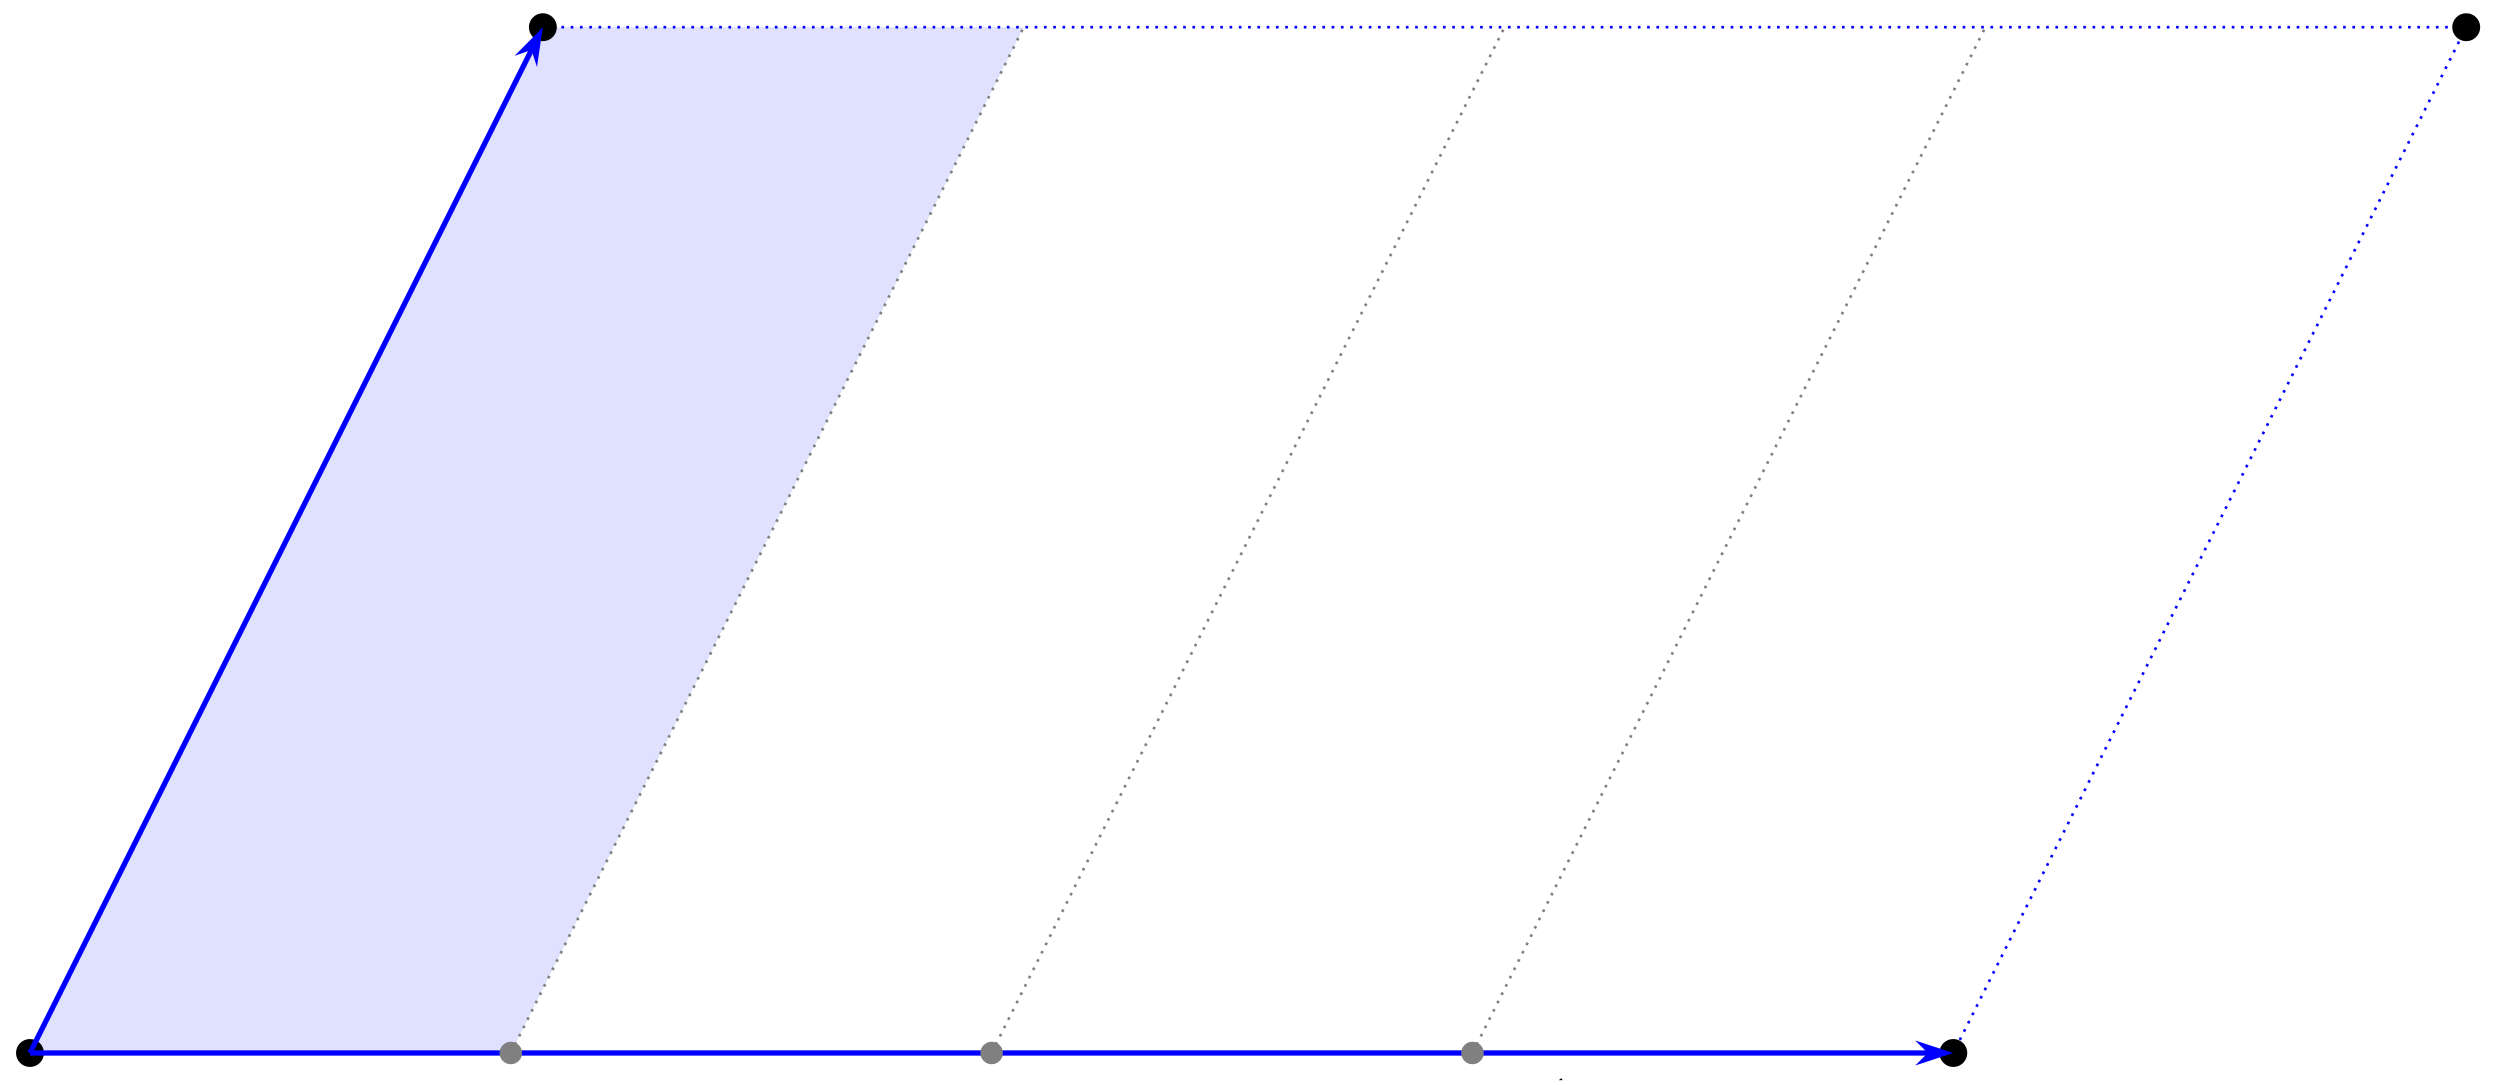
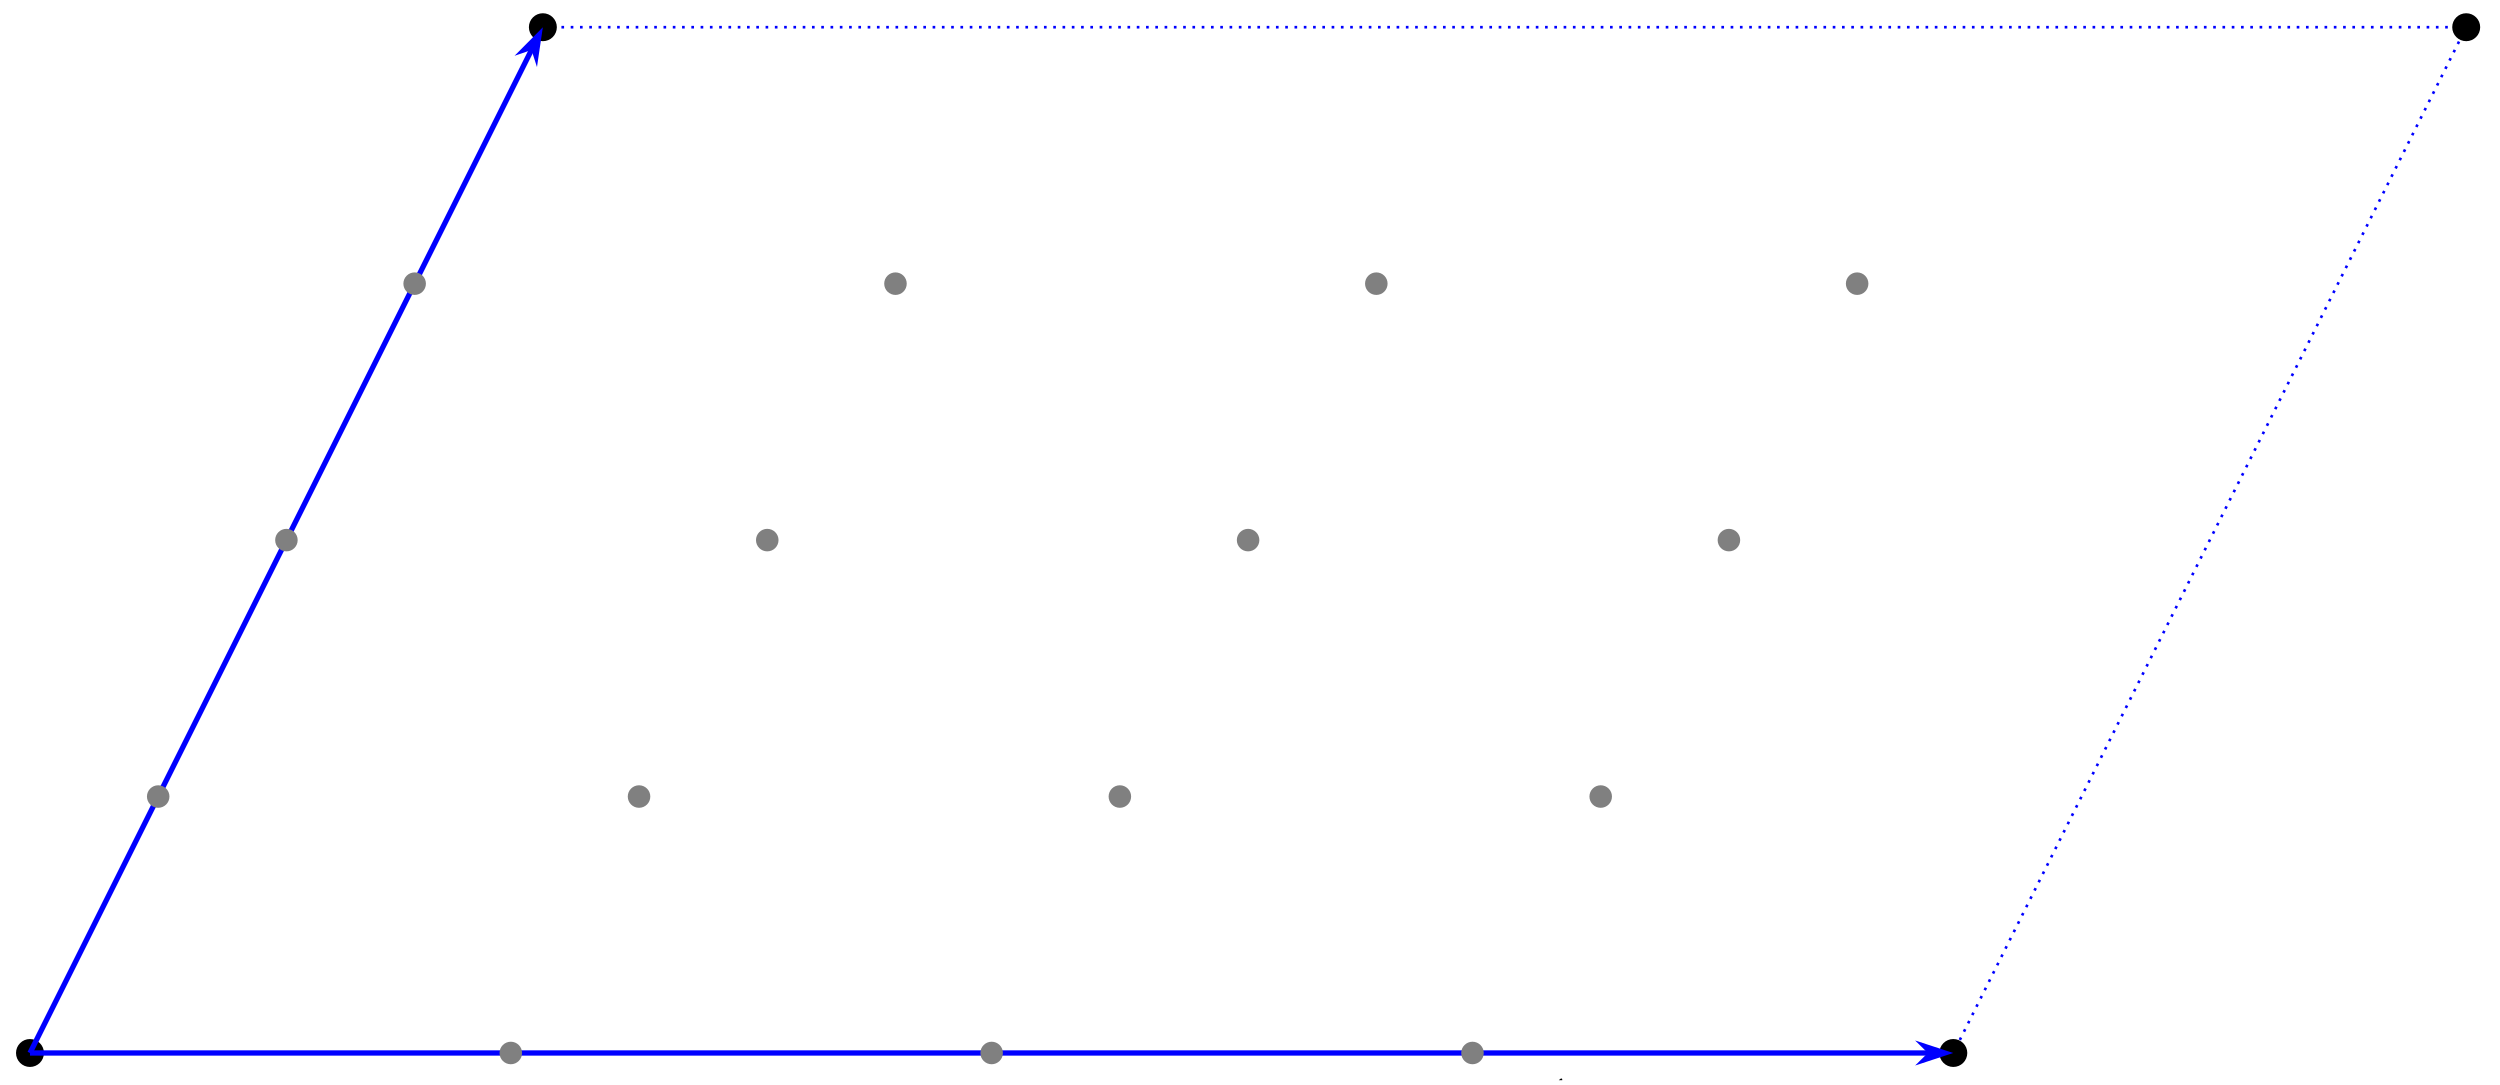
<svg xmlns="http://www.w3.org/2000/svg" xmlns:xlink="http://www.w3.org/1999/xlink" width="374.421pt" height="162.39pt" viewBox="0 0 374.421 162.39">
  <defs>
    <g>
      <g id="glyph-0-0">
        <path d="M 0.891 -5.984 L 0.891 -5.672 C 1.312 -5.672 1.797 -5.719 2.188 -5.938 L 2.188 -0.75 C 2.188 -0.359 1.812 -0.312 1.422 -0.312 C 1.25 -0.312 1.078 -0.312 0.938 -0.312 L 0.938 -0.016 L 4.172 -0.016 L 4.172 -0.312 C 4 -0.312 3.828 -0.312 3.672 -0.312 C 3.281 -0.312 2.922 -0.359 2.922 -0.75 L 2.922 -6.453 C 2.922 -6.547 2.891 -6.625 2.781 -6.625 C 2.656 -6.625 2.484 -6.422 2.375 -6.344 C 1.938 -6.062 1.406 -5.984 0.891 -5.984 Z M 0.891 -5.984 " />
      </g>
    </g>
    <clipPath id="clip-0">
-       <path clip-rule="nonzero" d="M 70 0 L 159 0 L 159 161.781 L 70 161.781 Z M 70 0 " />
+       <path clip-rule="nonzero" d="M 75 0 L 373.434 0 L 373.434 161.781 L 75 161.781 Z M 75 0 " />
    </clipPath>
    <clipPath id="clip-1">
-       <path clip-rule="nonzero" d="M 142 0 L 231 0 L 231 161.781 L 142 161.781 Z M 142 0 " />
+       <path clip-rule="nonzero" d="M 277 145 L 303 145 L 303 161.781 L 277 161.781 Z M 277 145 " />
    </clipPath>
    <clipPath id="clip-2">
-       <path clip-rule="nonzero" d="M 214 0 L 303 0 L 303 161.781 L 214 161.781 Z M 214 0 " />
+       <path clip-rule="nonzero" d="M 0.414 0 L 92 0 L 92 161.781 L 0.414 161.781 Z M 0.414 0 " />
    </clipPath>
    <clipPath id="clip-3">
-       <path clip-rule="nonzero" d="M 75 0 L 373.434 0 L 373.434 161.781 L 75 161.781 Z M 75 0 " />
-     </clipPath>
-     <clipPath id="clip-4">
-       <path clip-rule="nonzero" d="M 277 145 L 303 145 L 303 161.781 L 277 161.781 Z M 277 145 " />
-     </clipPath>
-     <clipPath id="clip-5">
-       <path clip-rule="nonzero" d="M 0.414 0 L 91 0 L 91 161.781 L 0.414 161.781 Z M 0.414 0 " />
-     </clipPath>
-     <clipPath id="clip-6">
      <path clip-rule="nonzero" d="M 231 161 L 236 161 L 236 161.781 L 231 161.781 Z M 231 161 " />
    </clipPath>
  </defs>
-   <path fill-rule="nonzero" fill="rgb(87.999%, 87.999%, 100%)" fill-opacity="1" d="M 4.488 157.703 L 76.504 157.703 L 153.32 4.074 L 81.305 4.074 Z M 4.488 157.703 " />
  <g clip-path="url(#clip-0)">
-     <path fill="none" stroke-width="0.399" stroke-linecap="butt" stroke-linejoin="miter" stroke="rgb(50%, 50%, 50%)" stroke-opacity="1" stroke-dasharray="0.399 0.996" stroke-miterlimit="10" d="M 72.285 0.001 L 149.39 154.207 " transform="matrix(0.996258, 0, 0, -0.996258, 4.48987, 157.7046)" />
-   </g>
-   <g clip-path="url(#clip-1)">
-     <path fill="none" stroke-width="0.399" stroke-linecap="butt" stroke-linejoin="miter" stroke="rgb(50%, 50%, 50%)" stroke-opacity="1" stroke-dasharray="0.399 0.996" stroke-miterlimit="10" d="M 144.567 0.001 L 221.672 154.207 " transform="matrix(0.996258, 0, 0, -0.996258, 4.48987, 157.7046)" />
-   </g>
-   <g clip-path="url(#clip-2)">
-     <path fill="none" stroke-width="0.399" stroke-linecap="butt" stroke-linejoin="miter" stroke="rgb(50%, 50%, 50%)" stroke-opacity="1" stroke-dasharray="0.399 0.996" stroke-miterlimit="10" d="M 216.853 0.001 L 293.958 154.207 " transform="matrix(0.996258, 0, 0, -0.996258, 4.48987, 157.7046)" />
-   </g>
-   <g clip-path="url(#clip-3)">
    <path fill="none" stroke-width="0.399" stroke-linecap="butt" stroke-linejoin="miter" stroke="rgb(0%, 0%, 100%)" stroke-opacity="1" stroke-dasharray="0.399 0.996" stroke-miterlimit="10" d="M 77.103 154.207 L 366.24 154.207 L 289.135 0.001 " transform="matrix(0.996258, 0, 0, -0.996258, 4.48987, 157.7046)" />
  </g>
  <path fill-rule="nonzero" fill="rgb(0%, 0%, 0%)" fill-opacity="1" d="M 6.582 157.703 C 6.582 156.551 5.645 155.613 4.488 155.613 C 3.336 155.613 2.398 156.551 2.398 157.703 C 2.398 158.859 3.336 159.797 4.488 159.797 C 5.645 159.797 6.582 158.859 6.582 157.703 Z M 6.582 157.703 " />
  <path fill-rule="nonzero" fill="rgb(0%, 0%, 0%)" fill-opacity="1" d="M 294.637 157.703 C 294.637 156.551 293.699 155.613 292.543 155.613 C 291.391 155.613 290.453 156.551 290.453 157.703 C 290.453 158.859 291.391 159.797 292.543 159.797 C 293.699 159.797 294.637 158.859 294.637 157.703 Z M 294.637 157.703 " />
  <path fill-rule="nonzero" fill="rgb(0%, 0%, 0%)" fill-opacity="1" d="M 83.398 4.074 C 83.398 2.918 82.461 1.984 81.305 1.984 C 80.148 1.984 79.211 2.918 79.211 4.074 C 79.211 5.23 80.148 6.168 81.305 6.168 C 82.461 6.168 83.398 5.23 83.398 4.074 Z M 83.398 4.074 " />
  <path fill-rule="nonzero" fill="rgb(0%, 0%, 0%)" fill-opacity="1" d="M 371.453 4.074 C 371.453 2.918 370.516 1.984 369.359 1.984 C 368.203 1.984 367.266 2.918 367.266 4.074 C 367.266 5.23 368.203 6.168 369.359 6.168 C 370.516 6.168 371.453 5.23 371.453 4.074 Z M 371.453 4.074 " />
  <path fill="none" stroke-width="0.797" stroke-linecap="butt" stroke-linejoin="miter" stroke="rgb(0%, 0%, 100%)" stroke-opacity="1" stroke-miterlimit="10" d="M -0.002 0.001 L 285.677 0.001 " transform="matrix(0.996258, 0, 0, -0.996258, 4.48987, 157.7046)" />
  <path fill-rule="nonzero" fill="rgb(0%, 0%, 100%)" fill-opacity="1" d="M 291.262 157.703 L 288.309 156.734 L 289.293 157.703 L 288.309 158.676 Z M 291.262 157.703 " />
-   <g clip-path="url(#clip-4)">
+   <g clip-path="url(#clip-1)">
    <path fill="none" stroke-width="0.797" stroke-linecap="butt" stroke-linejoin="miter" stroke="rgb(0%, 0%, 100%)" stroke-opacity="1" stroke-miterlimit="10" d="M 4.381 0.001 L 1.417 0.974 L 2.405 0.001 L 1.417 -0.975 Z M 4.381 0.001 " transform="matrix(0.996258, 0, 0, -0.996258, 286.8966, 157.7046)" />
  </g>
-   <g clip-path="url(#clip-5)">
+   <g clip-path="url(#clip-2)">
    <path fill="none" stroke-width="0.797" stroke-linecap="butt" stroke-linejoin="miter" stroke="rgb(0%, 0%, 100%)" stroke-opacity="1" stroke-miterlimit="10" d="M -0.002 0.001 L 75.555 151.11 " transform="matrix(0.996258, 0, 0, -0.996258, 4.48987, 157.7046)" />
  </g>
  <path fill-rule="nonzero" fill="rgb(0%, 0%, 100%)" fill-opacity="1" stroke-width="0.797" stroke-linecap="butt" stroke-linejoin="miter" stroke="rgb(0%, 0%, 100%)" stroke-opacity="1" stroke-miterlimit="10" d="M 4.381 0 L 1.417 0.974 L 2.408 0 L 1.414 -0.975 Z M 4.381 0 " transform="matrix(0.445497, -0.891013, -0.891013, -0.445497, 78.77906, 9.126278)" />
+   <path fill-rule="nonzero" fill="rgb(50%, 50%, 50%)" fill-opacity="1" d="M 25.379 119.297 C 25.379 118.367 24.625 117.609 23.691 117.609 C 22.762 117.609 22.008 118.367 22.008 119.297 C 22.008 120.23 22.762 120.984 23.691 120.984 C 24.625 120.984 25.379 120.23 25.379 119.297 Z M 25.379 119.297 " />
+   <path fill-rule="nonzero" fill="rgb(50%, 50%, 50%)" fill-opacity="1" d="M 44.582 80.891 C 44.582 79.961 43.828 79.203 42.898 79.203 C 41.965 79.203 41.211 79.961 41.211 80.891 C 41.211 81.824 41.965 82.578 42.898 82.578 C 43.828 82.578 44.582 81.824 44.582 80.891 Z M 44.582 80.891 " />
+   <path fill-rule="nonzero" fill="rgb(50%, 50%, 50%)" fill-opacity="1" d="M 63.789 42.484 C 63.789 41.551 63.031 40.797 62.102 40.797 C 61.168 40.797 60.414 41.551 60.414 42.484 C 60.414 43.418 61.168 44.172 62.102 44.172 C 63.031 44.172 63.789 43.418 63.789 42.484 Z M 63.789 42.484 " />
  <path fill-rule="nonzero" fill="rgb(50%, 50%, 50%)" fill-opacity="1" d="M 78.191 157.703 C 78.191 156.773 77.434 156.016 76.504 156.016 C 75.57 156.016 74.816 156.773 74.816 157.703 C 74.816 158.637 75.57 159.391 76.504 159.391 C 77.434 159.391 78.191 158.637 78.191 157.703 Z M 78.191 157.703 " />
+   <path fill-rule="nonzero" fill="rgb(50%, 50%, 50%)" fill-opacity="1" d="M 97.395 119.297 C 97.395 118.367 96.641 117.609 95.707 117.609 C 94.773 117.609 94.02 118.367 94.02 119.297 C 94.02 120.23 94.773 120.984 95.707 120.984 C 96.641 120.984 97.395 120.23 97.395 119.297 Z M 97.395 119.297 " />
+   <path fill-rule="nonzero" fill="rgb(50%, 50%, 50%)" fill-opacity="1" d="M 116.598 80.891 C 116.598 79.961 115.844 79.203 114.91 79.203 C 113.977 79.203 113.223 79.961 113.223 80.891 C 113.223 81.824 113.977 82.578 114.91 82.578 C 115.844 82.578 116.598 81.824 116.598 80.891 Z M 116.598 80.891 " />
+   <path fill-rule="nonzero" fill="rgb(50%, 50%, 50%)" fill-opacity="1" d="M 135.801 42.484 C 135.801 41.551 135.047 40.797 134.113 40.797 C 133.184 40.797 132.426 41.551 132.426 42.484 C 132.426 43.418 133.184 44.172 134.113 44.172 C 135.047 44.172 135.801 43.418 135.801 42.484 Z M 135.801 42.484 " />
  <path fill-rule="nonzero" fill="rgb(50%, 50%, 50%)" fill-opacity="1" d="M 150.203 157.703 C 150.203 156.773 149.449 156.016 148.516 156.016 C 147.586 156.016 146.828 156.773 146.828 157.703 C 146.828 158.637 147.586 159.391 148.516 159.391 C 149.449 159.391 150.203 158.637 150.203 157.703 Z M 150.203 157.703 " />
+   <path fill-rule="nonzero" fill="rgb(50%, 50%, 50%)" fill-opacity="1" d="M 169.406 119.297 C 169.406 118.367 168.652 117.609 167.719 117.609 C 166.789 117.609 166.035 118.367 166.035 119.297 C 166.035 120.23 166.789 120.984 167.719 120.984 C 168.652 120.984 169.406 120.23 169.406 119.297 Z M 169.406 119.297 " />
+   <path fill-rule="nonzero" fill="rgb(50%, 50%, 50%)" fill-opacity="1" d="M 188.613 80.891 C 188.613 79.961 187.855 79.203 186.926 79.203 C 185.992 79.203 185.238 79.961 185.238 80.891 C 185.238 81.824 185.992 82.578 186.926 82.578 C 187.855 82.578 188.613 81.824 188.613 80.891 Z M 188.613 80.891 " />
+   <path fill-rule="nonzero" fill="rgb(50%, 50%, 50%)" fill-opacity="1" d="M 207.816 42.484 C 207.816 41.551 207.059 40.797 206.129 40.797 C 205.195 40.797 204.441 41.551 204.441 42.484 C 204.441 43.418 205.195 44.172 206.129 44.172 C 207.059 44.172 207.816 43.418 207.816 42.484 Z M 207.816 42.484 " />
  <path fill-rule="nonzero" fill="rgb(50%, 50%, 50%)" fill-opacity="1" d="M 222.219 157.703 C 222.219 156.773 221.465 156.016 220.531 156.016 C 219.598 156.016 218.844 156.773 218.844 157.703 C 218.844 158.637 219.598 159.391 220.531 159.391 C 221.465 159.391 222.219 158.637 222.219 157.703 Z M 222.219 157.703 " />
-   <g clip-path="url(#clip-6)">
+   <path fill-rule="nonzero" fill="rgb(50%, 50%, 50%)" fill-opacity="1" d="M 241.422 119.297 C 241.422 118.367 240.668 117.609 239.734 117.609 C 238.801 117.609 238.047 118.367 238.047 119.297 C 238.047 120.23 238.801 120.984 239.734 120.984 C 240.668 120.984 241.422 120.23 241.422 119.297 Z M 241.422 119.297 " />
+   <path fill-rule="nonzero" fill="rgb(50%, 50%, 50%)" fill-opacity="1" d="M 260.625 80.891 C 260.625 79.961 259.871 79.203 258.938 79.203 C 258.004 79.203 257.25 79.961 257.25 80.891 C 257.25 81.824 258.004 82.578 258.938 82.578 C 259.871 82.578 260.625 81.824 260.625 80.891 Z M 260.625 80.891 " />
+   <path fill-rule="nonzero" fill="rgb(50%, 50%, 50%)" fill-opacity="1" d="M 279.828 42.484 C 279.828 41.551 279.074 40.797 278.141 40.797 C 277.211 40.797 276.453 41.551 276.453 42.484 C 276.453 43.418 277.211 44.172 278.141 44.172 C 279.074 44.172 279.828 43.418 279.828 42.484 Z M 279.828 42.484 " />
+   <g clip-path="url(#clip-3)">
    <g fill="rgb(0%, 0%, 0%)" fill-opacity="1">
      <use xlink:href="#glyph-0-0" x="231.056" y="168.149" />
    </g>
  </g>
</svg>
